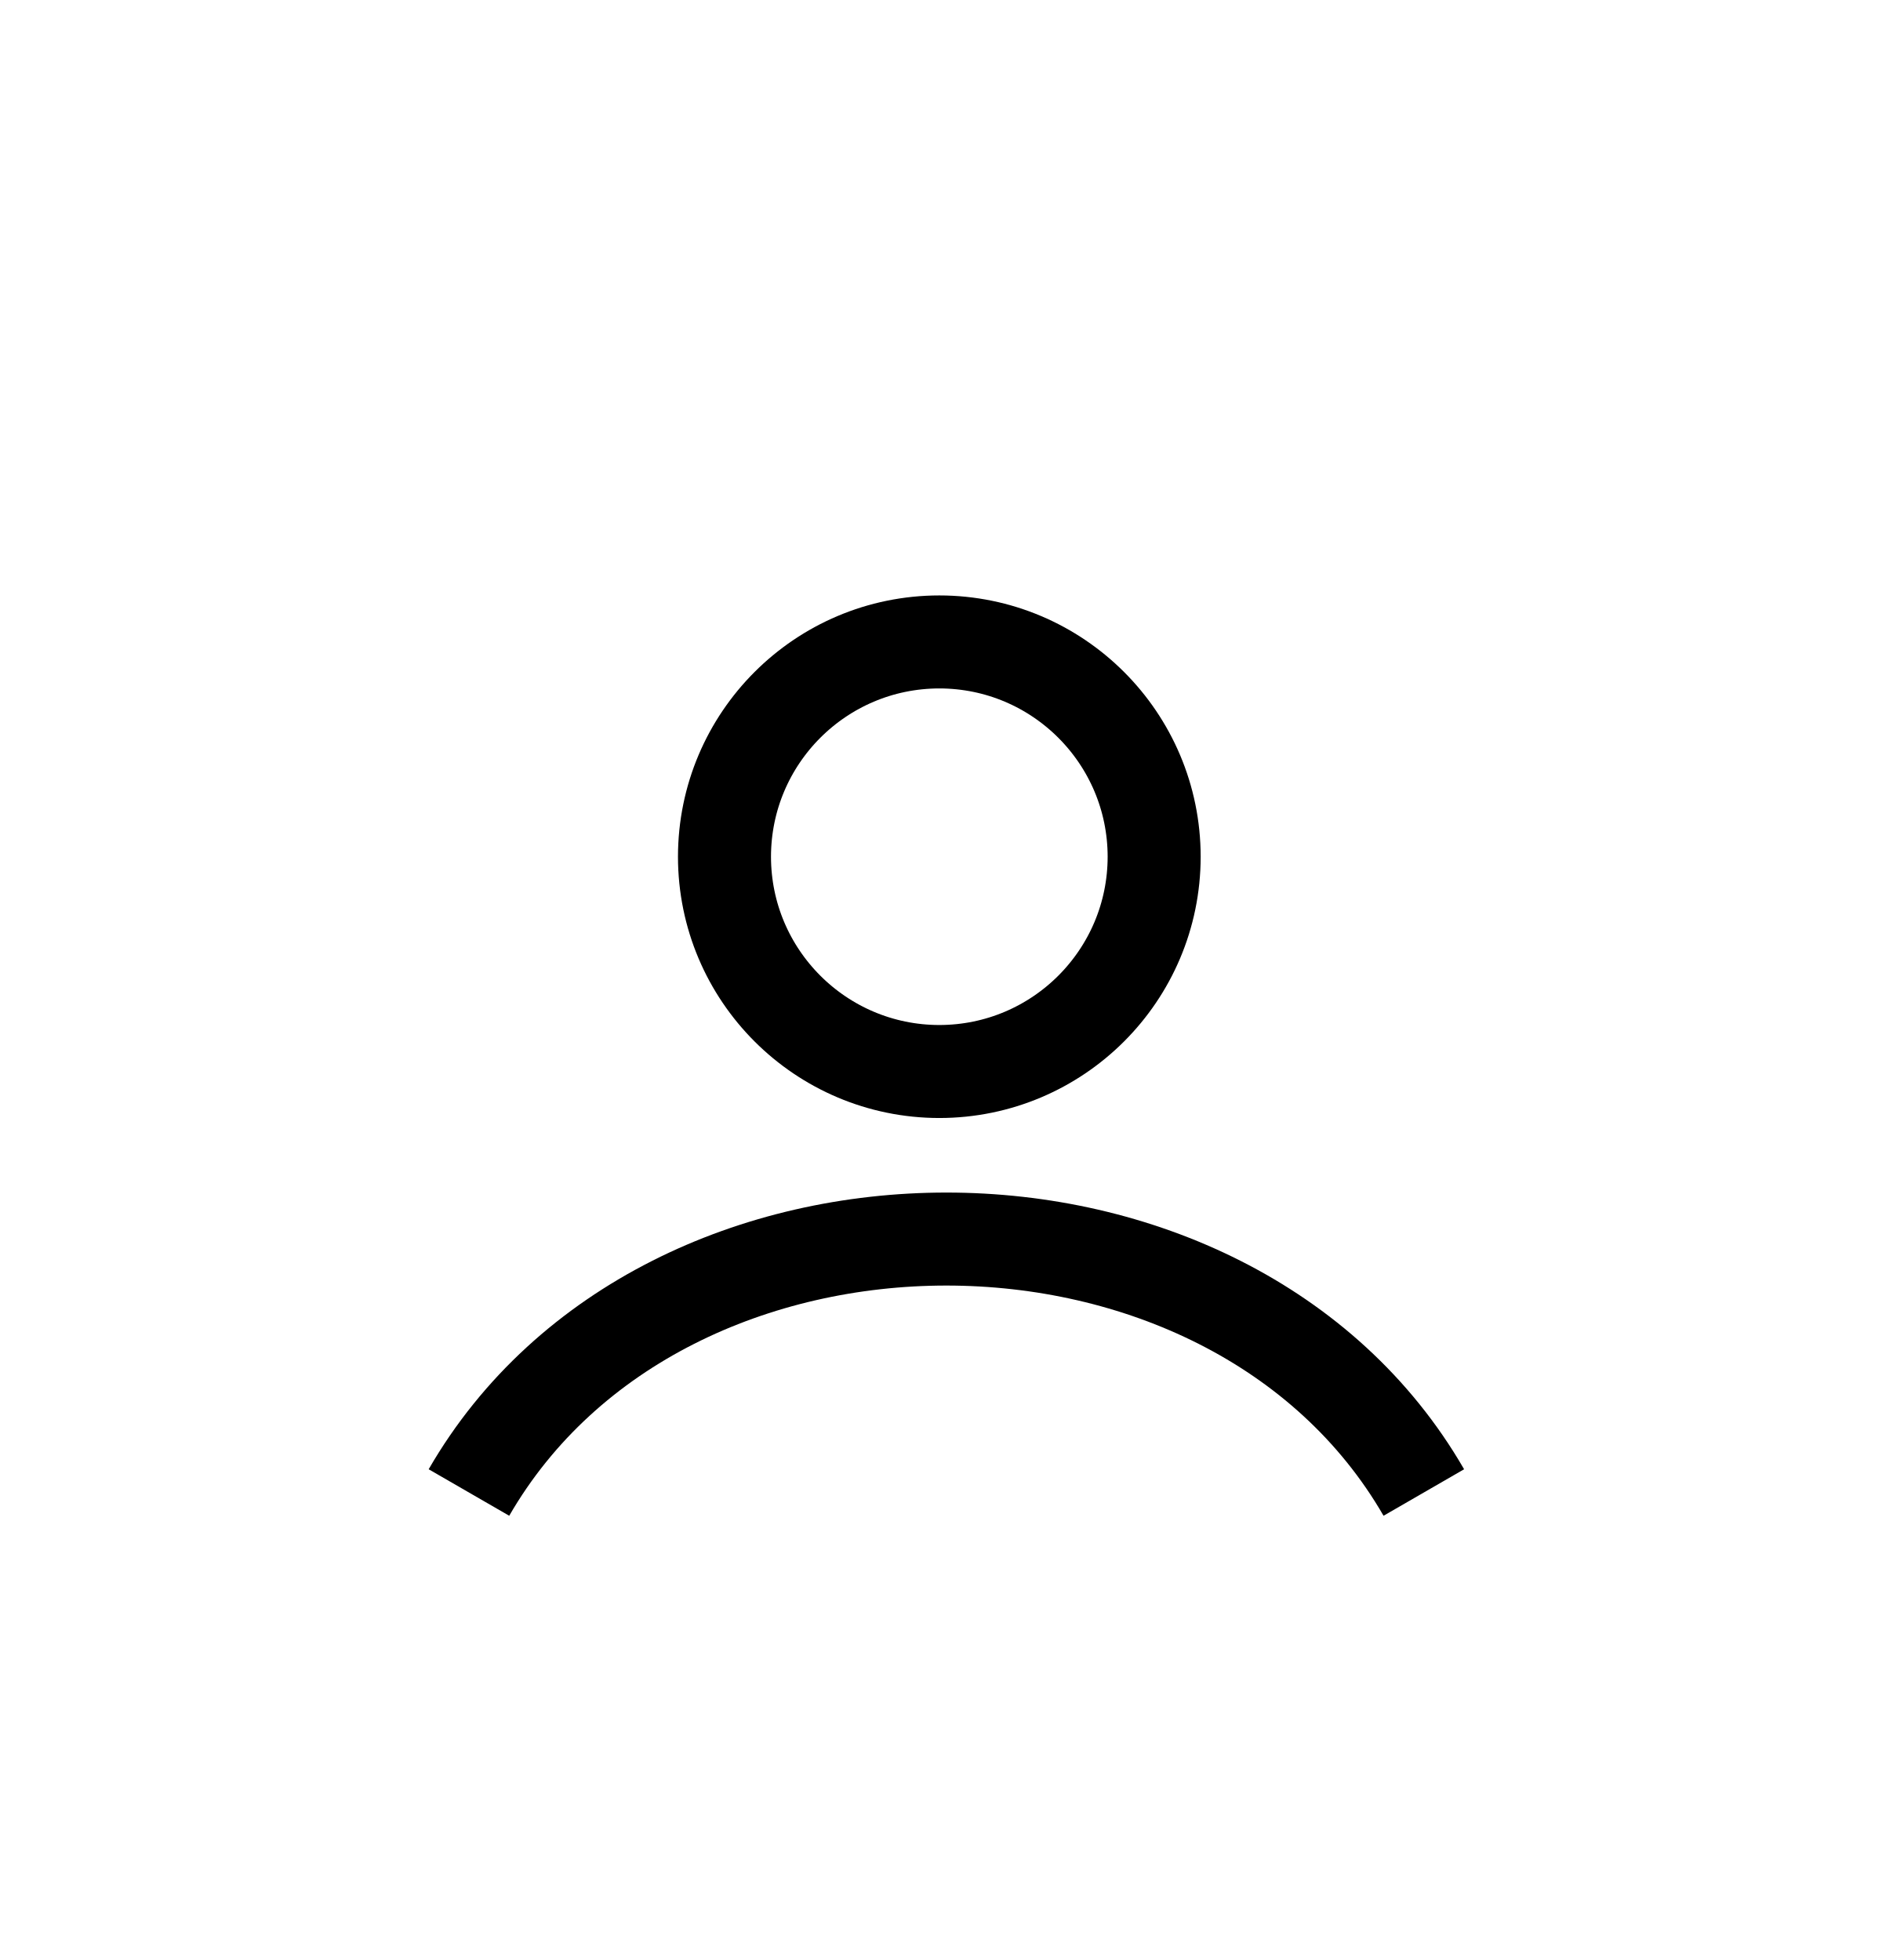
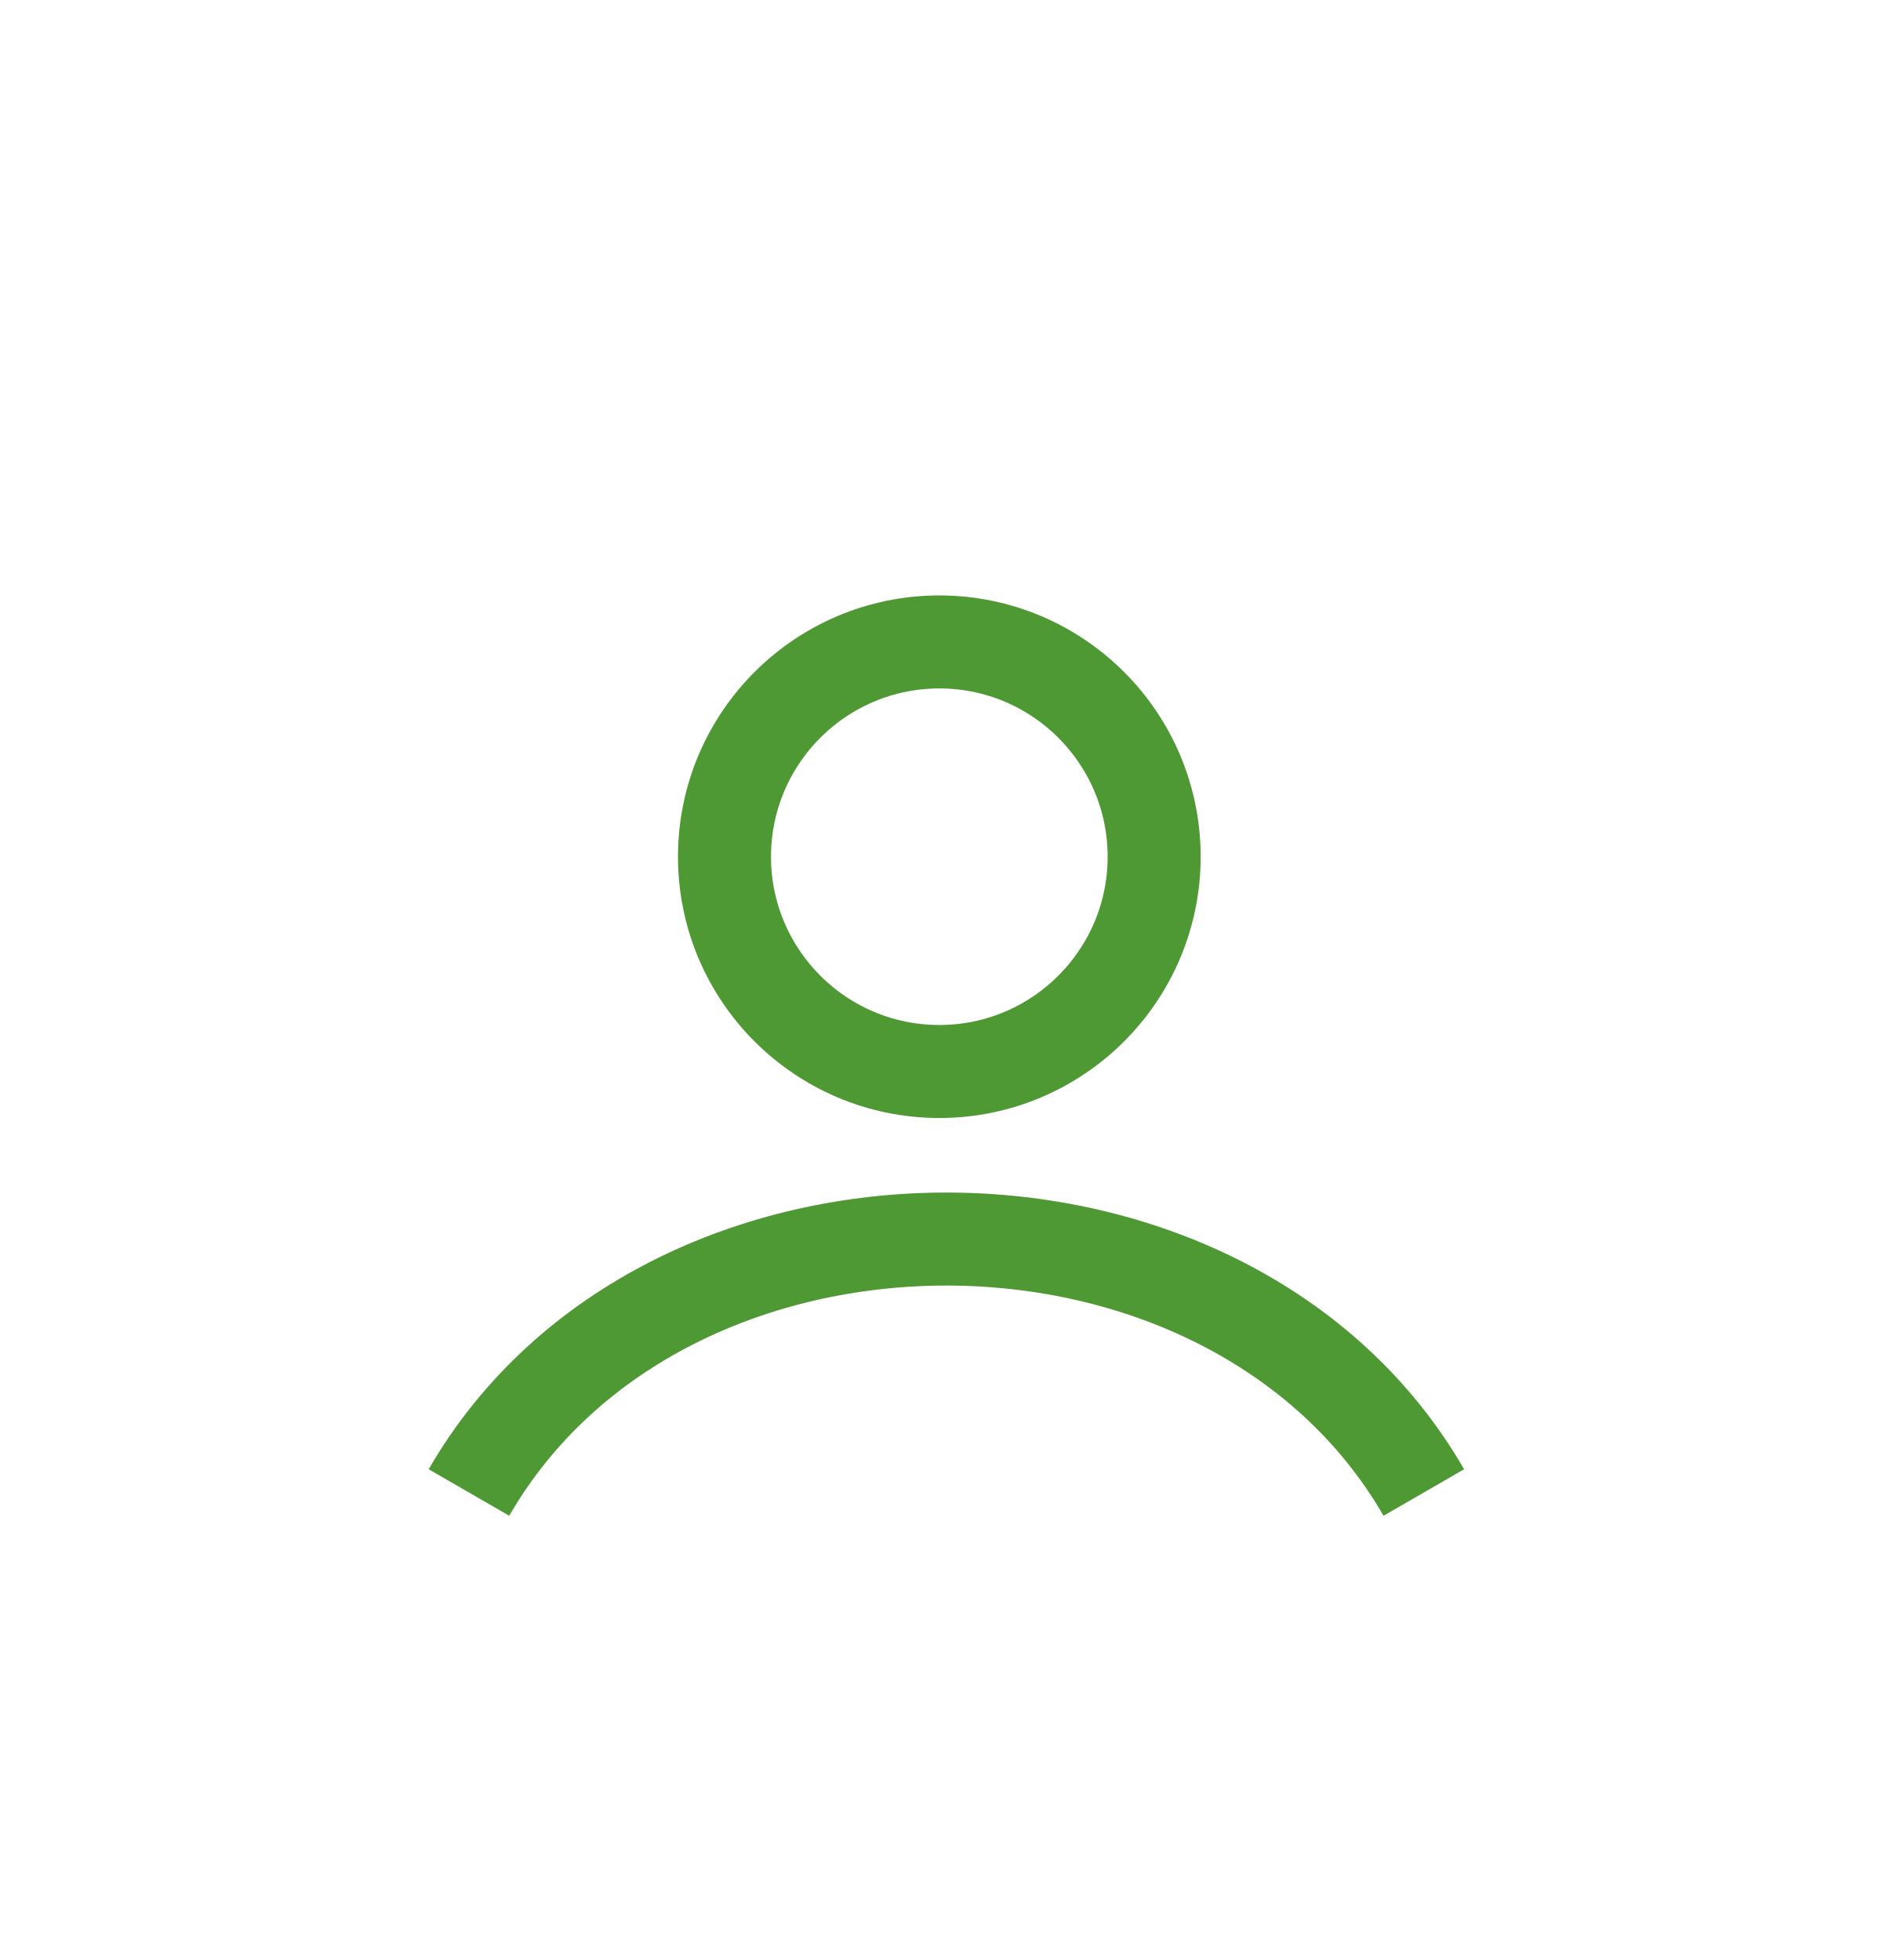
- <svg xmlns="http://www.w3.org/2000/svg" fill="none" height="29" width="28" stroke="#000" stroke-width="1.376">
+ <svg xmlns="http://www.w3.org/2000/svg" fill="none" height="29" width="28" stroke="#4e9934" stroke-width="1.376">
  <path d="M21.062 22.083c-2.887-5-11.238-5-14.125 0m10.136-9.407a3.18 3.18 0 0 1-3.178 3.178 3.18 3.18 0 0 1-3.178-3.178 3.18 3.18 0 0 1 3.178-3.178 3.18 3.18 0 0 1 3.178 3.178z" />
</svg>
